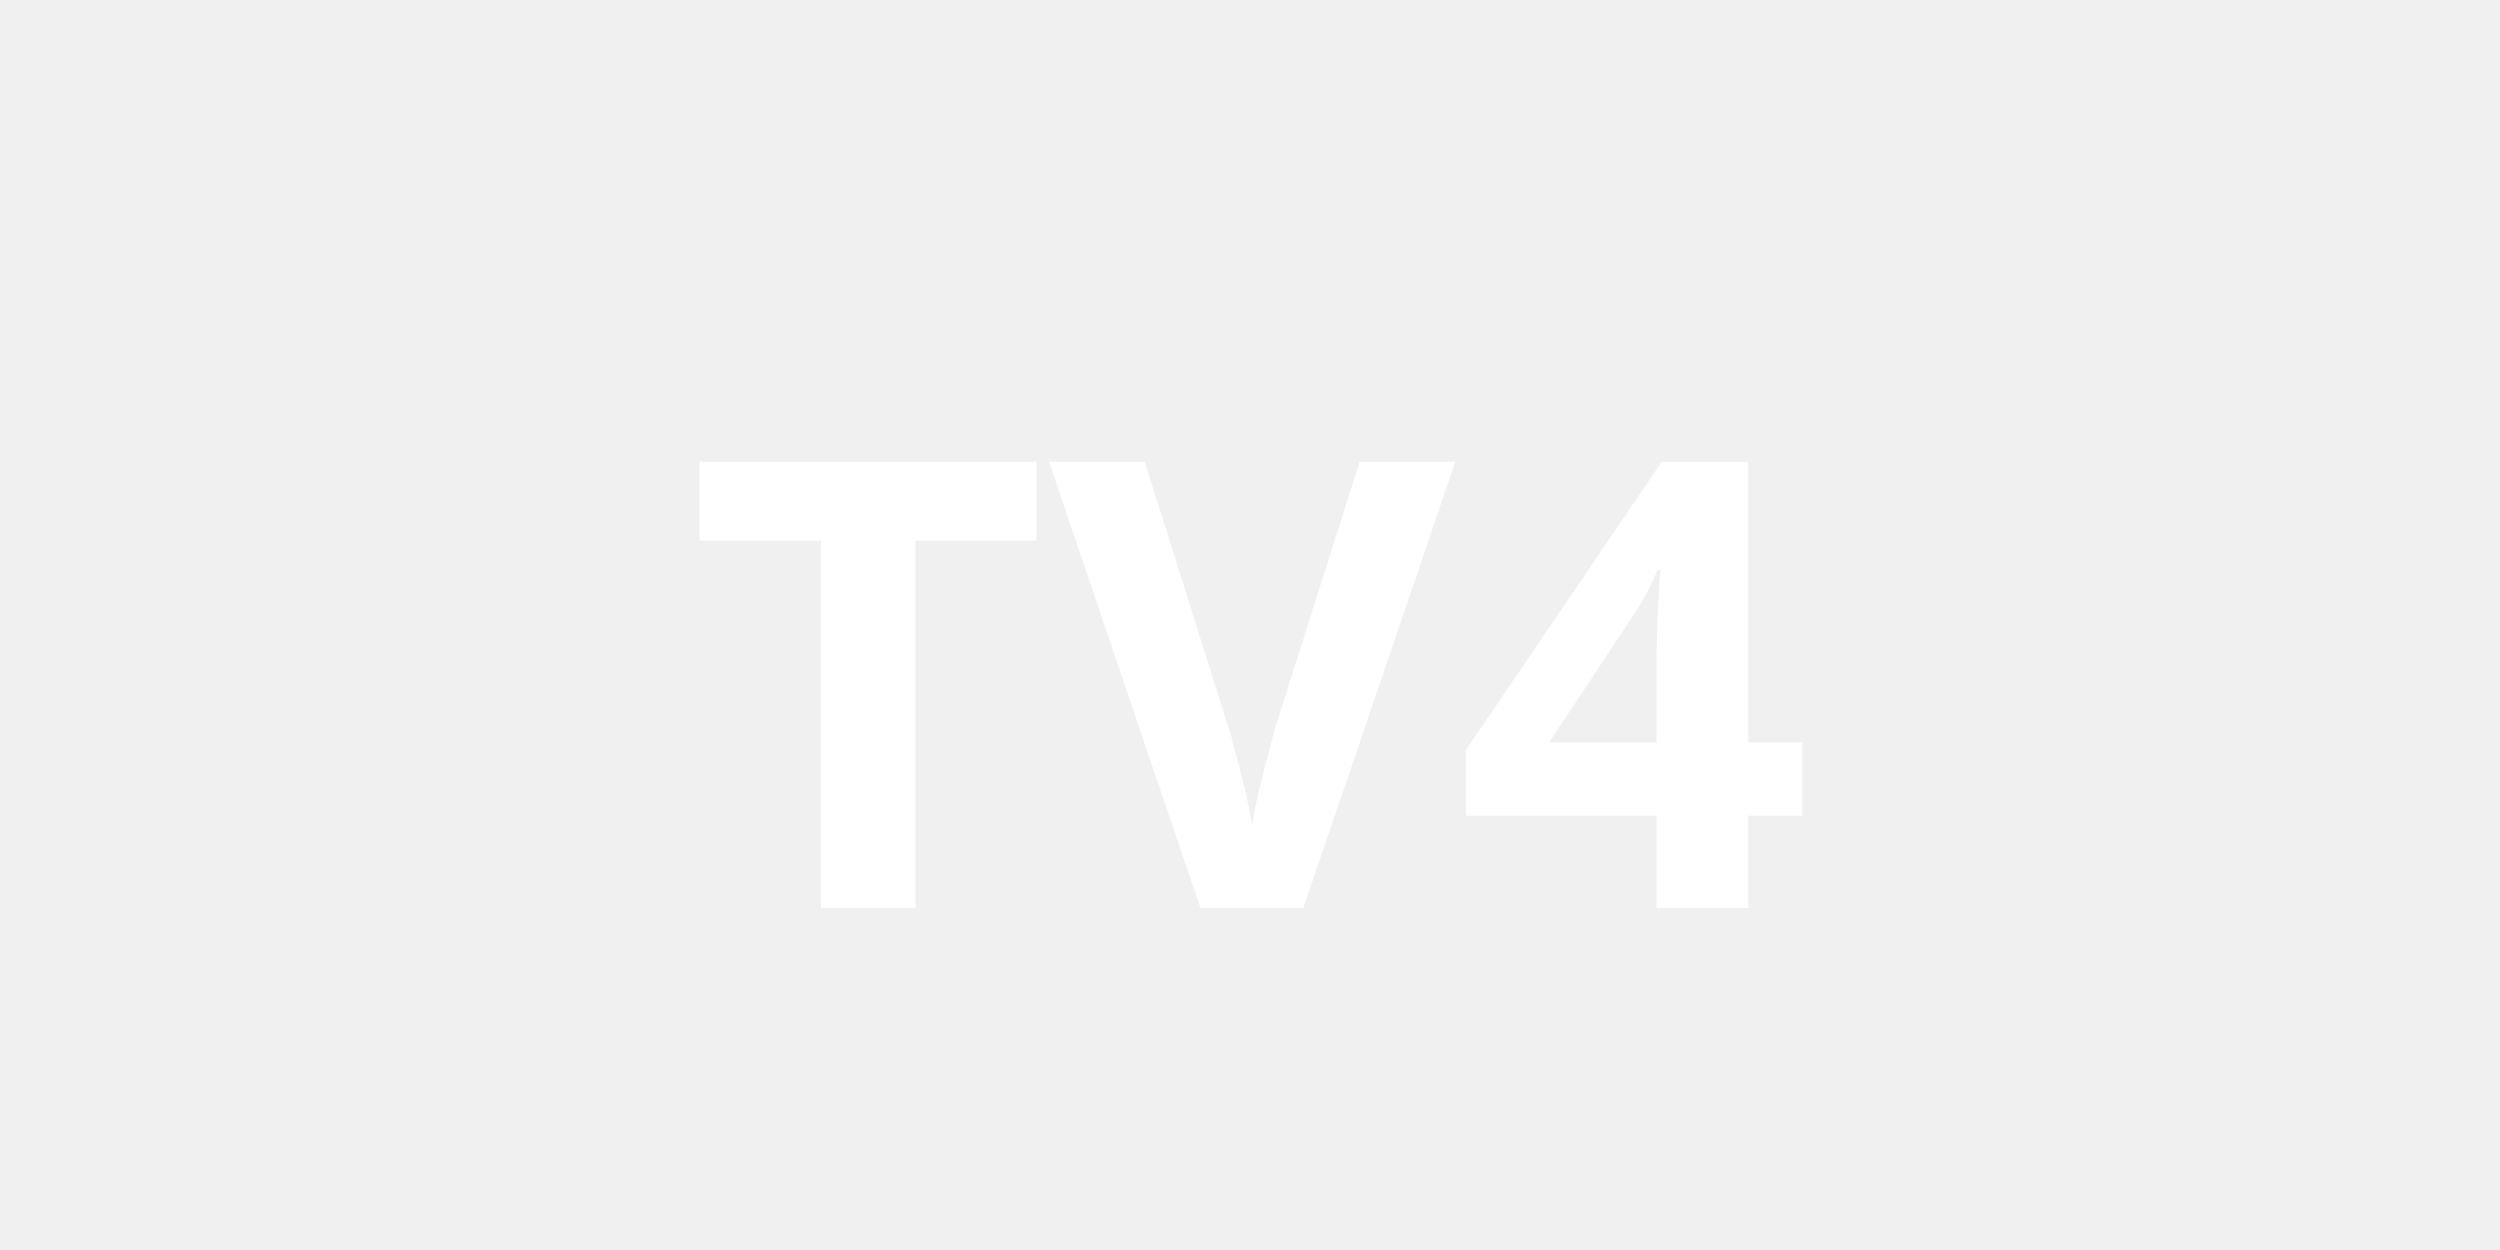
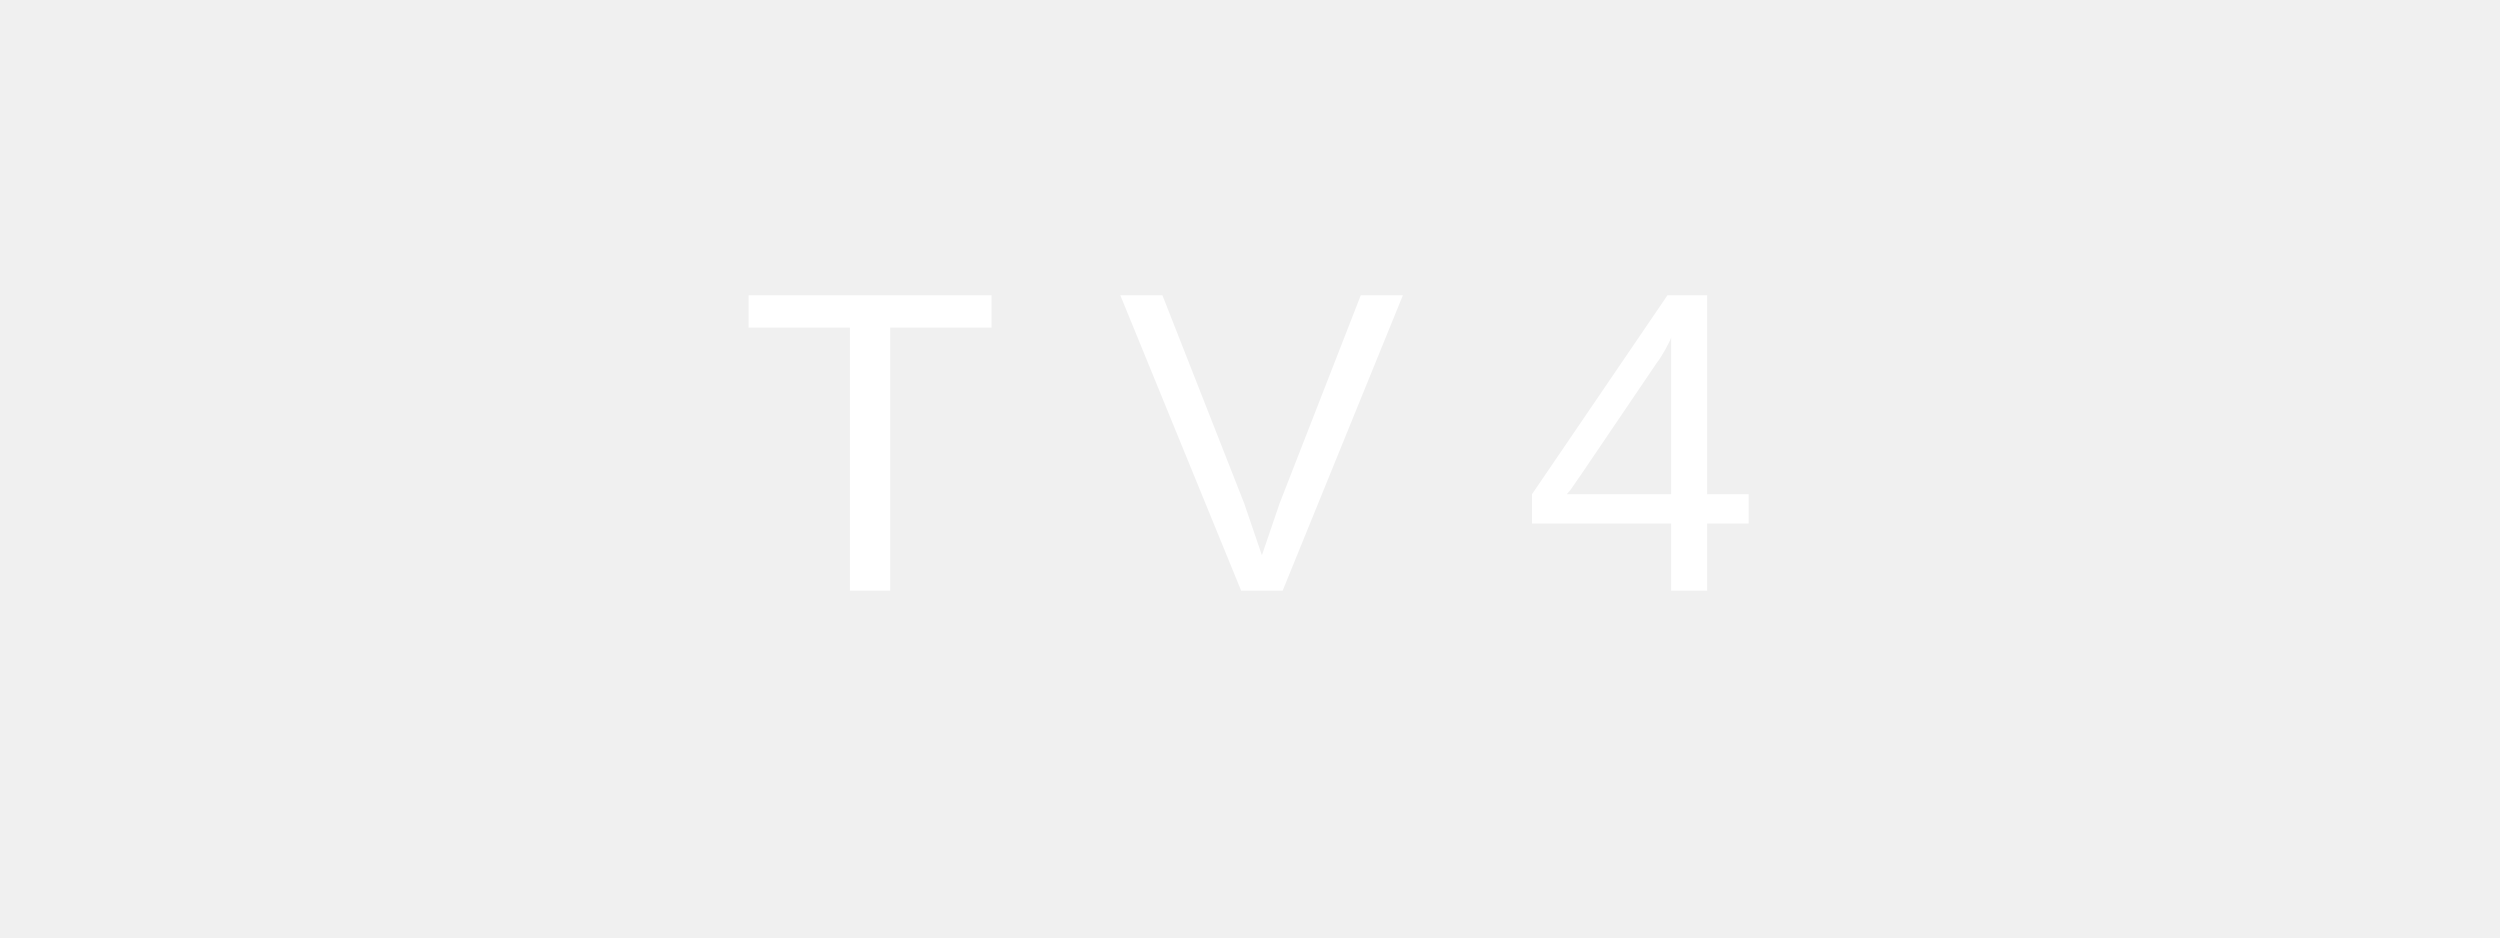
- <svg xmlns="http://www.w3.org/2000/svg" viewBox="0 0 120 60" fill="white">
-   <text x="50%" y="55%" dominant-baseline="middle" text-anchor="middle" font-family="sans-serif" font-size="30" font-weight="700">TV4</text>
+ <svg xmlns="http://www.w3.org/2000/svg" viewBox="0 0 64 24">
+   <text x="50%" y="50%" dominant-baseline="middle" text-anchor="middle" fill="white" font-family="system-ui,-apple-system,'Helvetica Neue',Arial,sans-serif" font-size="11" font-weight="300" letter-spacing="3">TV4</text>
</svg>
